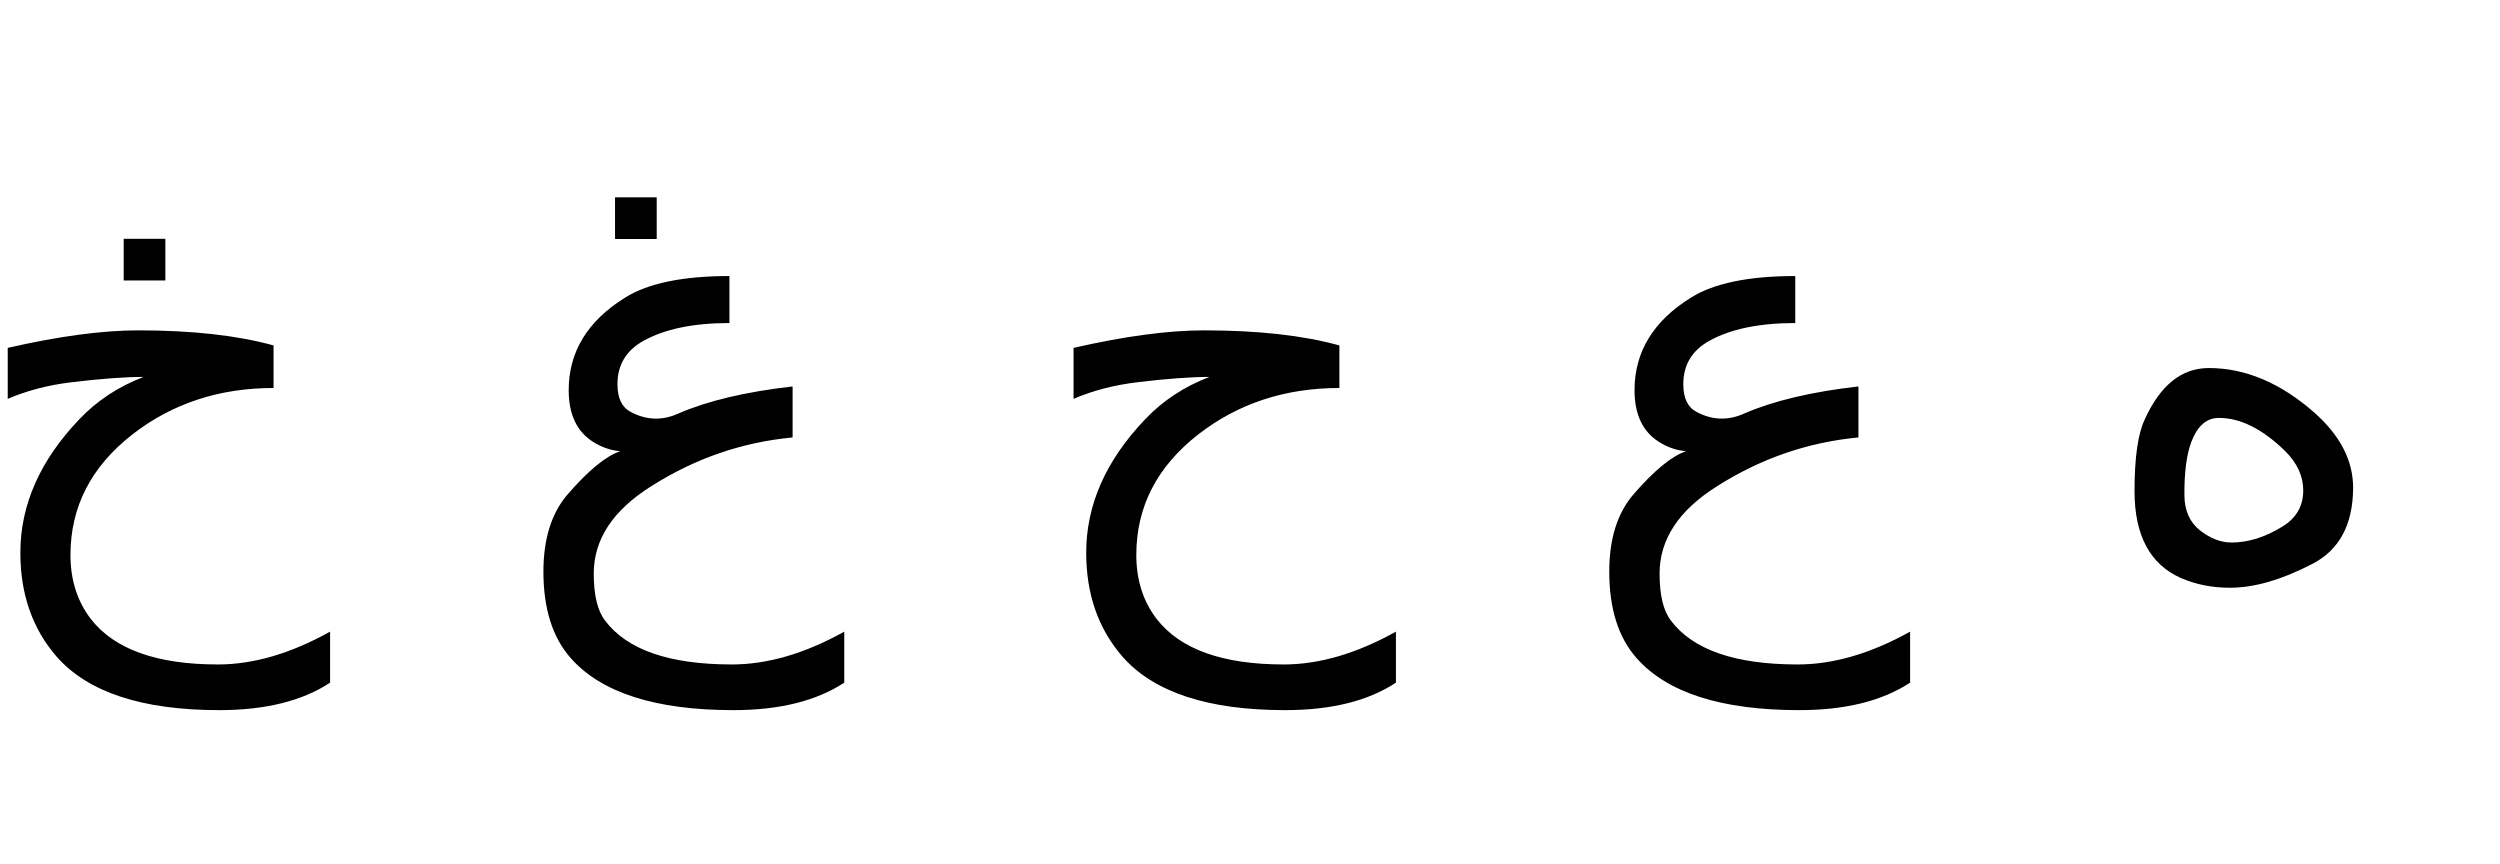
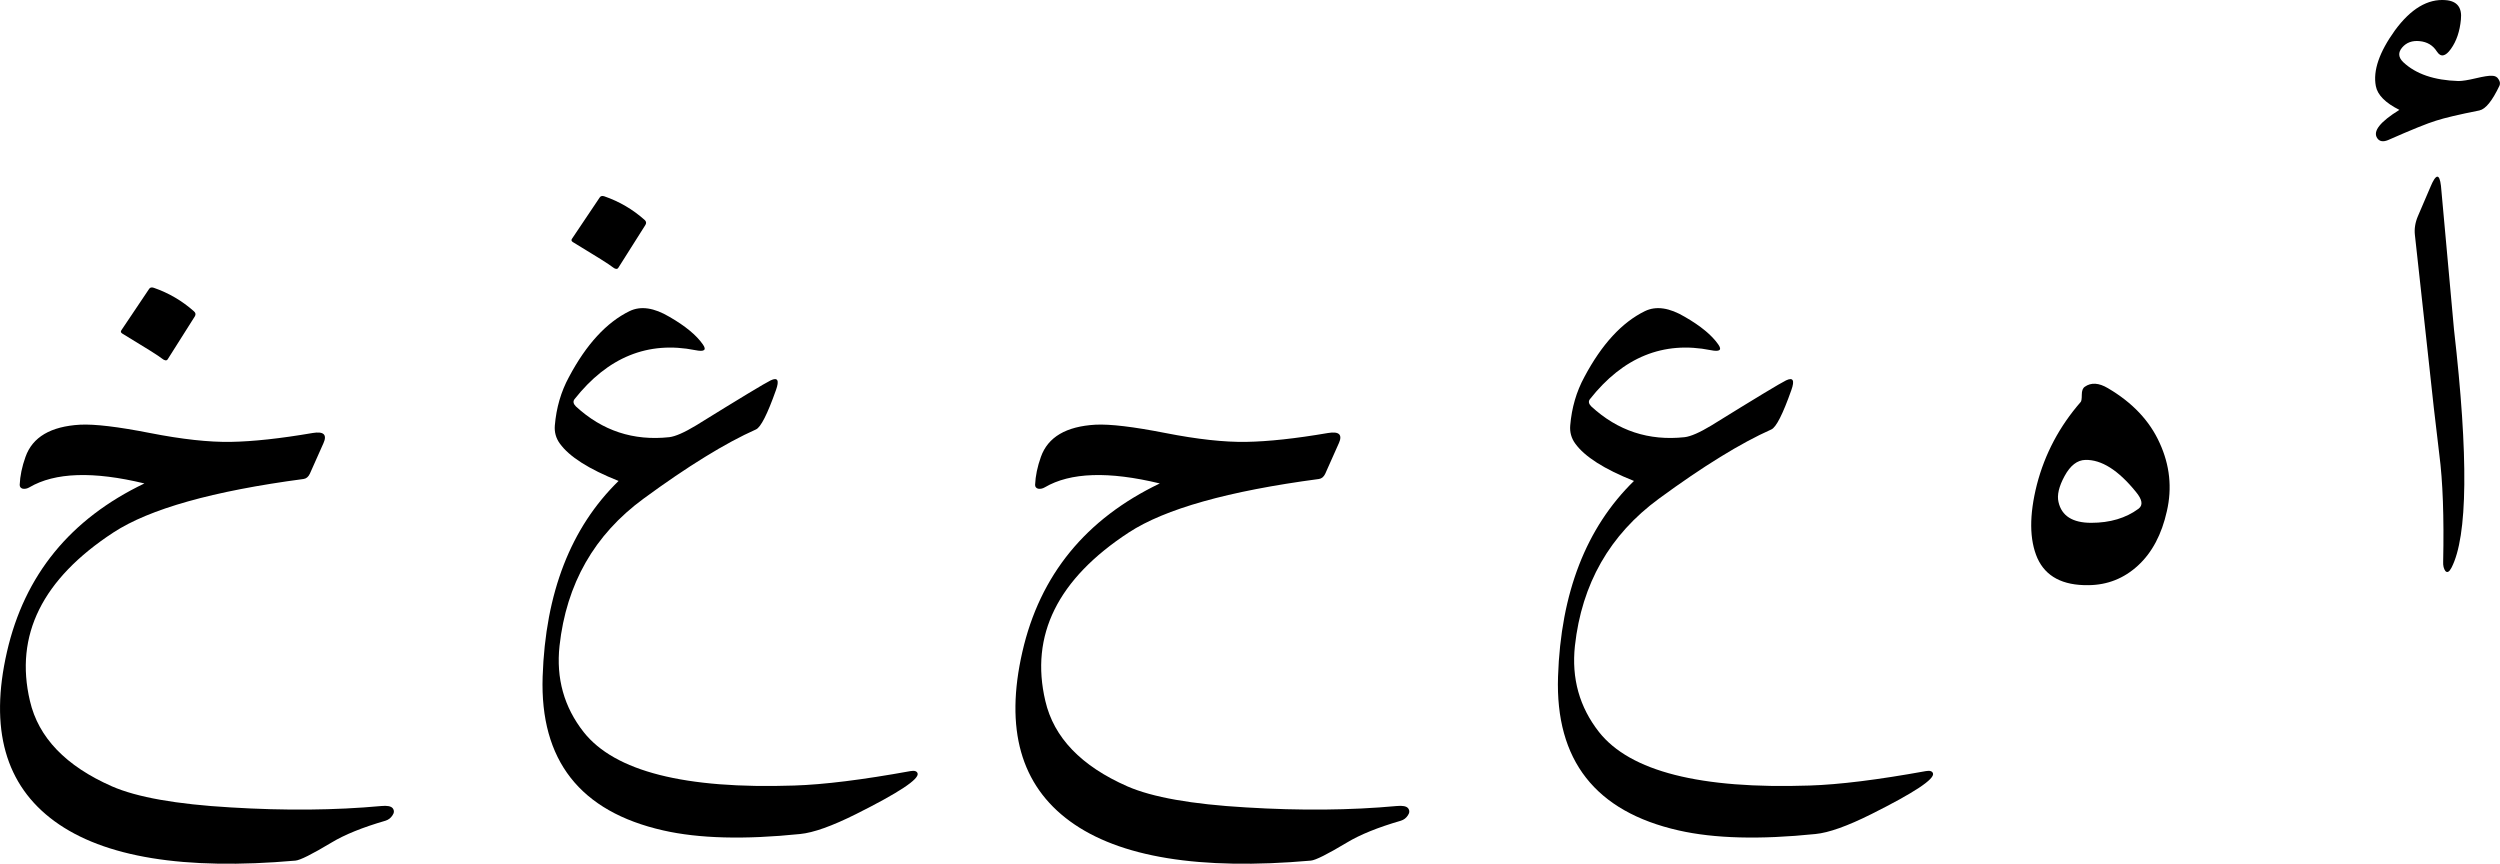
<svg xmlns="http://www.w3.org/2000/svg" width="49.724mm" height="17.18mm" viewBox="0 0 176.189 60.876" id="svg2" version="1.1">
  <defs id="defs4" />
  <g id="layer1" transform="translate(-51.0082,-33.24095)">
-     <text xml:space="preserve" style="font-style:normal;font-weight:normal;font-size:40px;line-height:125%;font-family:sans-serif;letter-spacing:0px;word-spacing:0px;fill:#000000;fill-opacity:1;stroke:none;stroke-width:1px;stroke-linecap:butt;stroke-linejoin:miter;stroke-opacity:1" x="48.487" y="73.524" id="text4136">
-       <tspan id="tspan4138" x="48.487" y="73.524" style="font-style:normal;font-variant:normal;font-weight:normal;font-stretch:normal;font-family:'Amiri Quran';-inkscape-font-specification:'Amiri Quran'">أ ه ع ح غ خ</tspan>
-     </text>
+     <g style="font-style:normal;font-weight:normal;font-size:40px;line-height:125%;font-family:sans-serif;letter-spacing:0px;word-spacing:0px;fill:#000000;fill-opacity:1;stroke:none;stroke-width:1px;stroke-linecap:butt;stroke-linejoin:miter;stroke-opacity:1" id="text4136">
+       <path d="m 222.296,46.415 q 0.586,-1.406 0.742,-0.078 0,0 0.918,10.117 1.543,13.477 -0.176,16.797 -0.234,0.449 -0.43,0.234 -0.176,-0.234 -0.156,-0.664 0.098,-4.727 -0.273,-7.559 -0.352,-2.832 -0.859,-7.617 l -0.859,-7.832 q -0.078,-0.664 0.215,-1.348 l 0.879,-2.051 z m 3.457,-5.391 q -2.168,0.43 -3.066,0.723 -0.898,0.273 -3.379,1.367 -0.527,0.215 -0.762,-0.137 -0.488,-0.723 1.562,-1.992 -1.484,-0.742 -1.66,-1.68 -0.312,-1.621 1.348,-3.926 1.68,-2.285 3.574,-2.129 1.211,0.098 1.074,1.367 -0.117,1.25 -0.703,2.07 -0.586,0.82 -0.996,0.176 -0.41,-0.645 -1.211,-0.723 -0.781,-0.078 -1.23,0.449 -0.449,0.527 0.078,1.035 1.328,1.25 3.887,1.328 0.41,0 1.23,-0.195 0.82,-0.195 1.133,-0.176 0.332,0 0.469,0.254 0.156,0.234 0.059,0.449 -0.762,1.602 -1.406,1.738 z" style="font-style:normal;font-variant:normal;font-weight:normal;font-stretch:normal;font-family:'Amiri Quran';-inkscape-font-specification:'Amiri Quran'" id="path4136" />
+       <path d="m 197.94,60.497 q 0.664,-0.469 1.621,0.098 2.598,1.523 3.652,3.867 1.074,2.344 0.508,4.805 -0.547,2.461 -2.031,3.828 -1.484,1.367 -3.496,1.387 -2.715,0.039 -3.594,-1.895 -0.859,-1.953 -0.039,-5.195 0.84,-3.242 3.086,-5.82 0.078,-0.078 0.078,-0.508 0,-0.43 0.215,-0.566 z m 3.789,8.594 q 0.488,-0.371 -0.195,-1.191 -1.855,-2.285 -3.555,-2.246 -0.859,0.02 -1.465,1.133 -0.605,1.113 -0.43,1.836 0.332,1.465 2.305,1.465 1.992,0 3.34,-0.996 z" style="font-style:normal;font-variant:normal;font-weight:normal;font-stretch:normal;font-family:'Amiri Quran';-inkscape-font-specification:'Amiri Quran'" id="path4138" />
+       <path d="m 166.944,55.165 q 1.172,-0.566 2.812,0.41 1.66,0.957 2.344,1.934 0.43,0.605 -0.527,0.41 -5,-0.996 -8.516,3.457 -0.176,0.234 0.098,0.508 2.793,2.578 6.582,2.168 0.645,-0.078 1.875,-0.82 4.668,-2.891 5.273,-3.184 0.742,-0.352 0.371,0.684 -0.898,2.539 -1.406,2.773 -3.242,1.445 -7.93,4.883 -5.195,3.809 -5.918,10.371 -0.371,3.438 1.699,6.074 3.281,4.16 14.844,3.77 3.125,-0.098 8.184,-1.016 0.43,-0.078 0.508,0.156 0.195,0.605 -4.336,2.871 -2.539,1.27 -3.945,1.406 -5.879,0.605 -9.648,-0.254 -8.789,-1.992 -8.496,-10.84 0.293,-8.848 5.352,-13.789 -3.145,-1.25 -4.141,-2.637 -0.41,-0.566 -0.352,-1.27 0.156,-1.875 0.996,-3.418 1.836,-3.457 4.277,-4.648 z" style="font-style:normal;font-variant:normal;font-weight:normal;font-stretch:normal;font-family:'Amiri Quran';-inkscape-font-specification:'Amiri Quran'" id="path4140" />
+       <path d="m 145.362,64.481 -0.957,2.148 q -0.156,0.332 -0.449,0.371 -9.57,1.27 -13.398,3.77 -7.52,4.922 -5.879,11.875 0.898,3.867 5.781,6.016 2.637,1.152 8.359,1.484 5.723,0.352 10.625,-0.098 0.625,-0.059 0.801,0.156 0.176,0.234 -0.019,0.508 -0.176,0.273 -0.488,0.371 -2.422,0.703 -3.809,1.543 -2.051,1.23 -2.539,1.27 -11.758,1.035 -16.973,-2.773 -5.215,-3.809 -3.359,-11.934 1.855,-8.125 9.688,-11.875 -5.41,-1.309 -8.105,0.273 -0.234,0.137 -0.469,0.098 -0.215,-0.059 -0.215,-0.273 0.039,-0.938 0.41,-1.973 0.742,-2.09 3.848,-2.266 1.543,-0.078 4.922,0.586 3.379,0.664 5.703,0.625 2.344,-0.039 5.762,-0.625 1.172,-0.195 0.762,0.723 z" style="font-style:normal;font-variant:normal;font-weight:normal;font-stretch:normal;font-family:'Amiri Quran';-inkscape-font-specification:'Amiri Quran'" id="path4142" />
+       <path d="m 95.382,55.165 q 1.172,-0.566 2.812,0.41 1.66,0.957 2.344,1.934 0.43,0.605 -0.527,0.41 -5,-0.996 -8.516,3.457 -0.176,0.234 0.098,0.508 2.793,2.578 6.582,2.168 0.645,-0.078 1.875,-0.82 4.668,-2.891 5.273,-3.184 0.742,-0.352 0.371,0.684 -0.898,2.539 -1.406,2.773 -3.242,1.445 -7.93,4.883 -5.195,3.809 -5.918,10.371 -0.371,3.438 1.699,6.074 3.281,4.16 14.844,3.77 3.125,-0.098 8.184,-1.016 0.43,-0.078 0.508,0.156 0.195,0.605 -4.336,2.871 -2.539,1.27 -3.945,1.406 -5.879,0.605 -9.648,-0.254 -8.789,-1.992 -8.496,-10.84 0.293,-8.848 5.352,-13.789 -3.145,-1.25 -4.141,-2.637 -0.41,-0.566 -0.352,-1.27 0.156,-1.875 0.996,-3.418 1.836,-3.457 4.277,-4.648 z M 93.272,47.157 q 0.098,-0.156 0.332,-0.078 1.582,0.547 2.832,1.66 0.176,0.156 0.059,0.352 l -1.914,3.027 q -0.117,0.176 -0.41,-0.059 -0.273,-0.234 -2.793,-1.758 -0.156,-0.098 -0.059,-0.234 l 1.953,-2.91 z" style="font-style:normal;font-variant:normal;font-weight:normal;font-stretch:normal;font-family:'Amiri Quran';-inkscape-font-specification:'Amiri Quran'" id="path4144" />
+       <path d="m 73.8,64.481 -0.957,2.148 q -0.156,0.332 -0.449,0.371 -9.57,1.27 -13.398,3.77 -7.52,4.922 -5.879,11.875 0.898,3.867 5.781,6.016 2.637,1.152 8.359,1.484 5.723,0.352 10.625,-0.098 0.625,-0.059 0.801,0.156 0.176,0.234 -0.02,0.508 -0.176,0.273 -0.488,0.371 -2.422,0.703 -3.809,1.543 -2.051,1.23 -2.539,1.27 -11.758,1.035 -16.973,-2.773 -5.215,-3.809 -3.359,-11.934 1.855,-8.125 9.688,-11.875 -5.41,-1.309 -8.105,0.273 -0.234,0.137 -0.469,0.098 -0.215,-0.059 -0.215,-0.273 0.039,-0.938 0.41,-1.973 0.742,-2.09 3.848,-2.266 1.543,-0.078 4.922,0.586 3.379,0.664 5.703,0.625 2.344,-0.039 5.762,-0.625 1.172,-0.195 0.762,0.723 z M 61.515,53.603 q 0.098,-0.156 0.332,-0.078 1.582,0.547 2.832,1.66 0.176,0.156 0.059,0.352 l -1.914,3.027 q -0.117,0.176 -0.41,-0.059 -0.273,-0.234 -2.793,-1.758 -0.156,-0.098 -0.059,-0.234 l 1.953,-2.91 z" style="font-style:normal;font-variant:normal;font-weight:normal;font-stretch:normal;font-family:'Amiri Quran';-inkscape-font-specification:'Amiri Quran'" id="path4146" />
+     </g>
  </g>
</svg>
